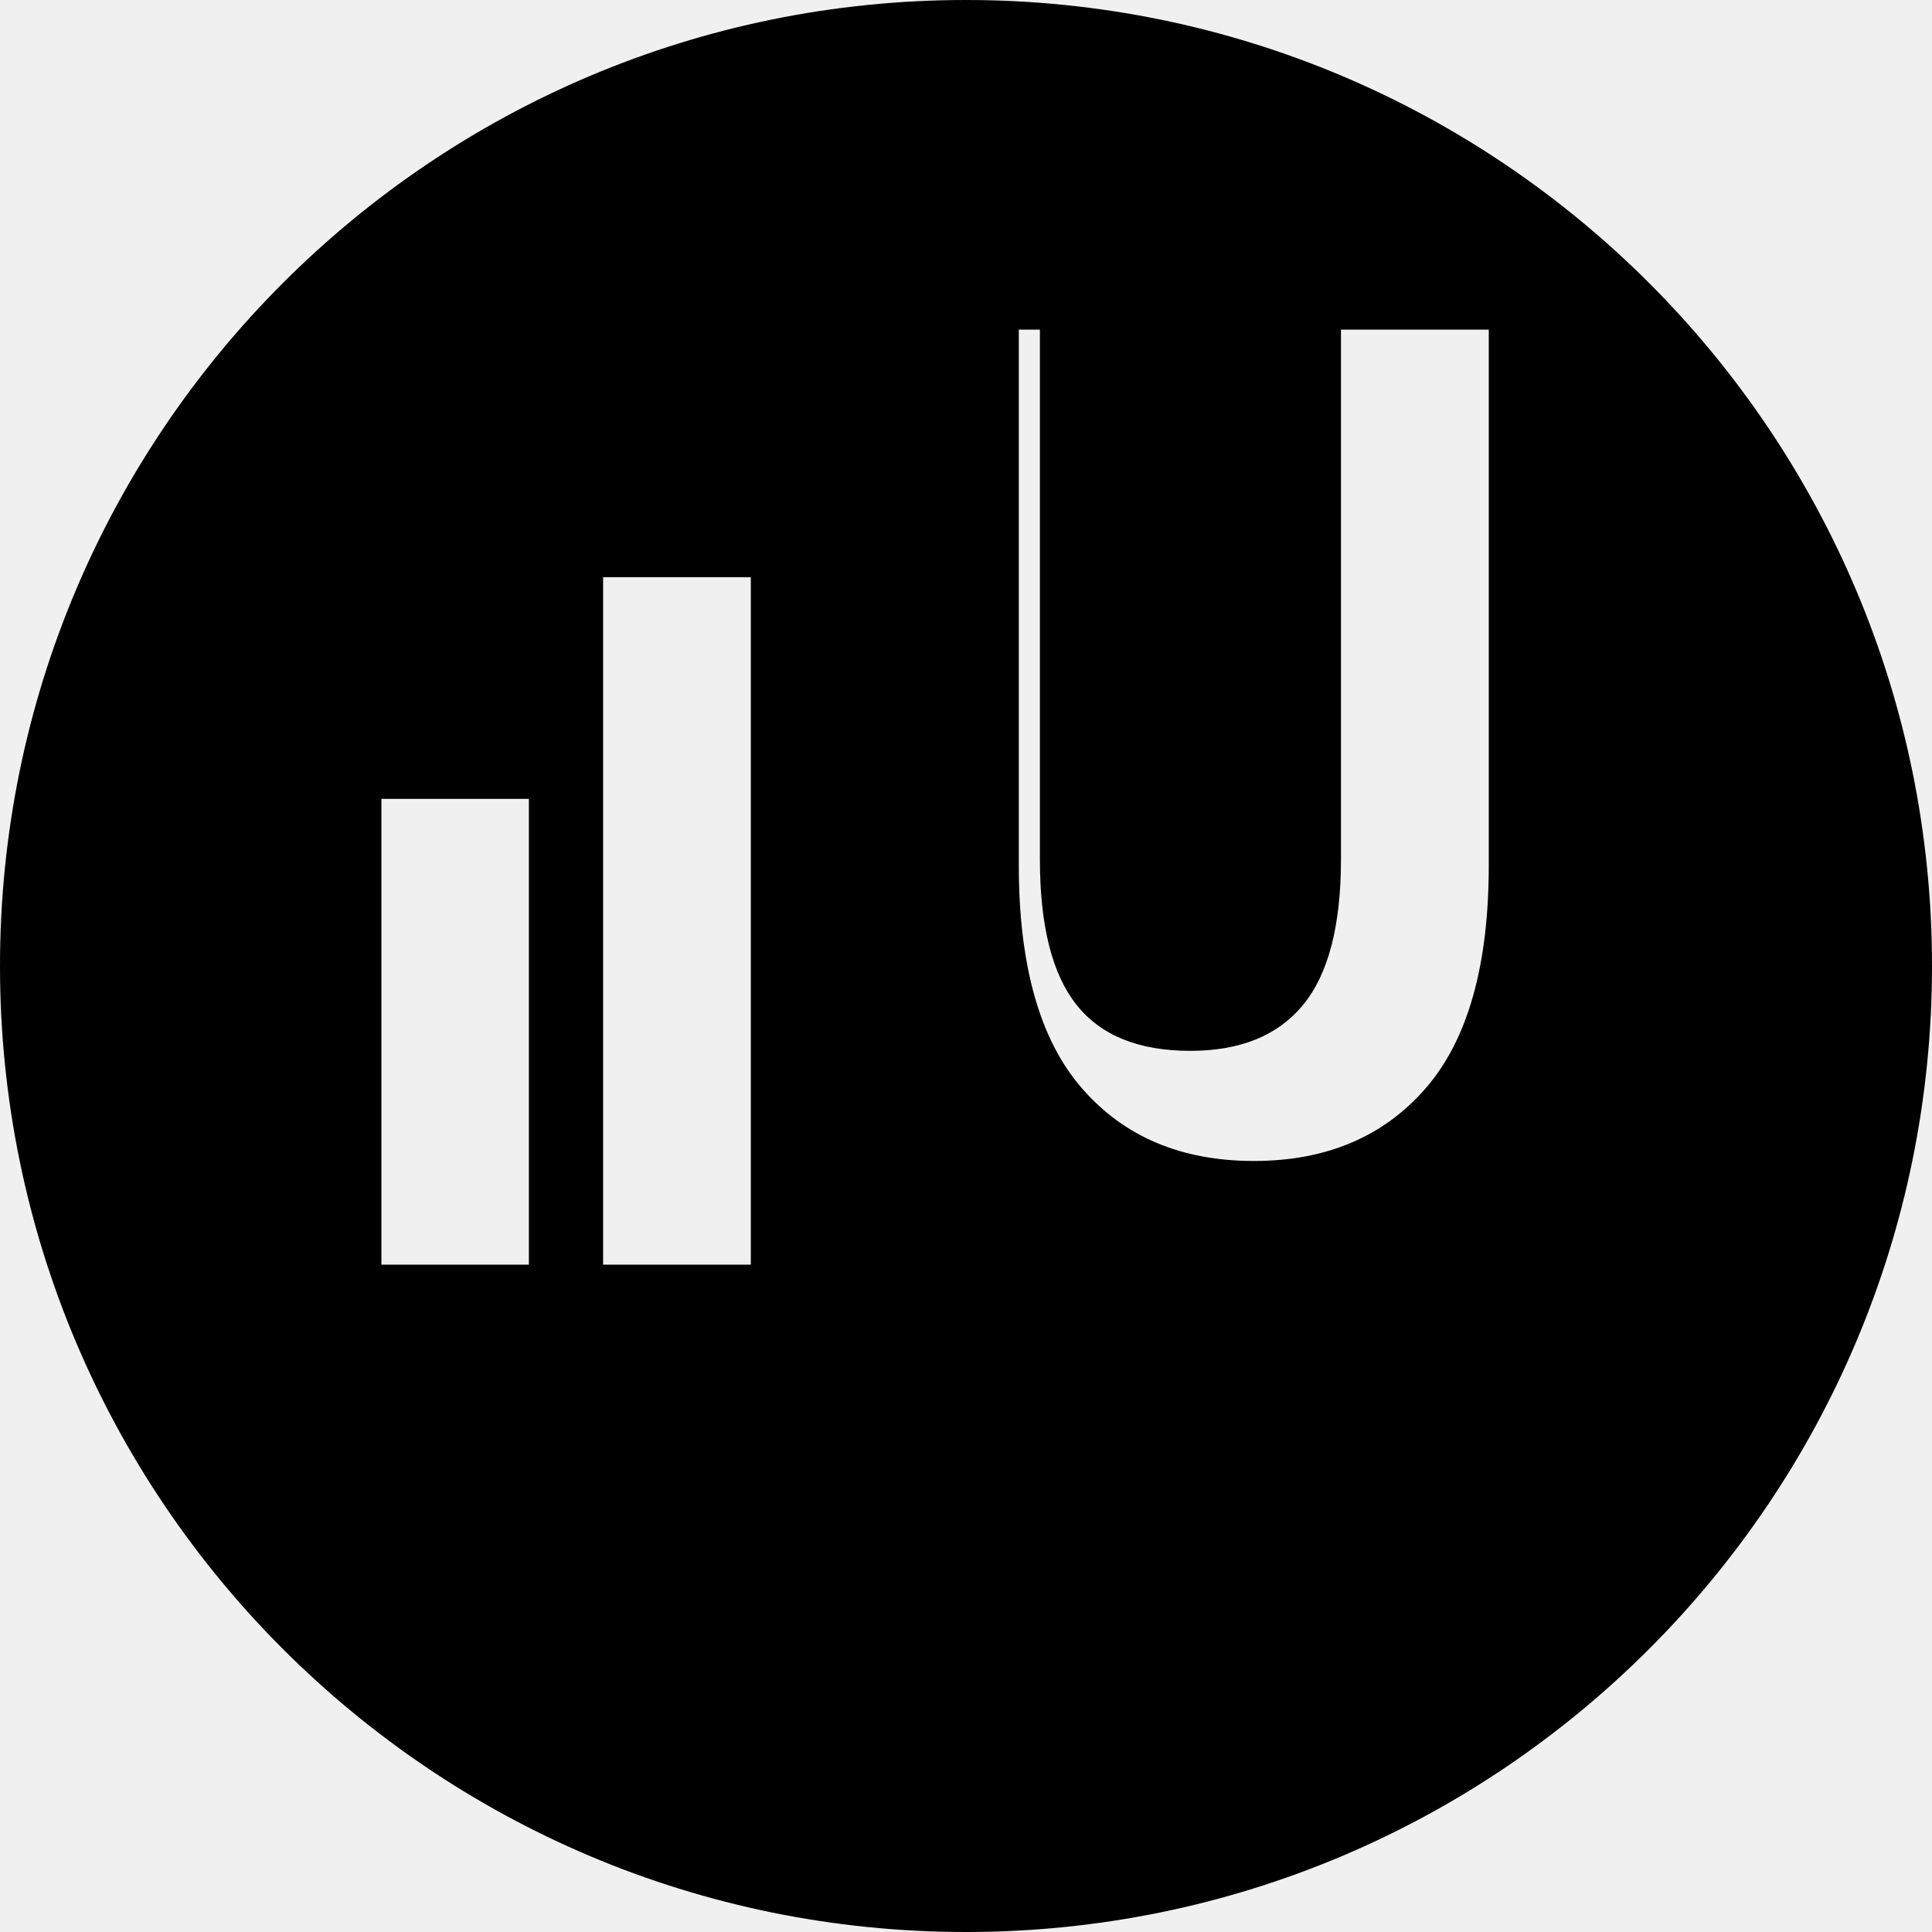
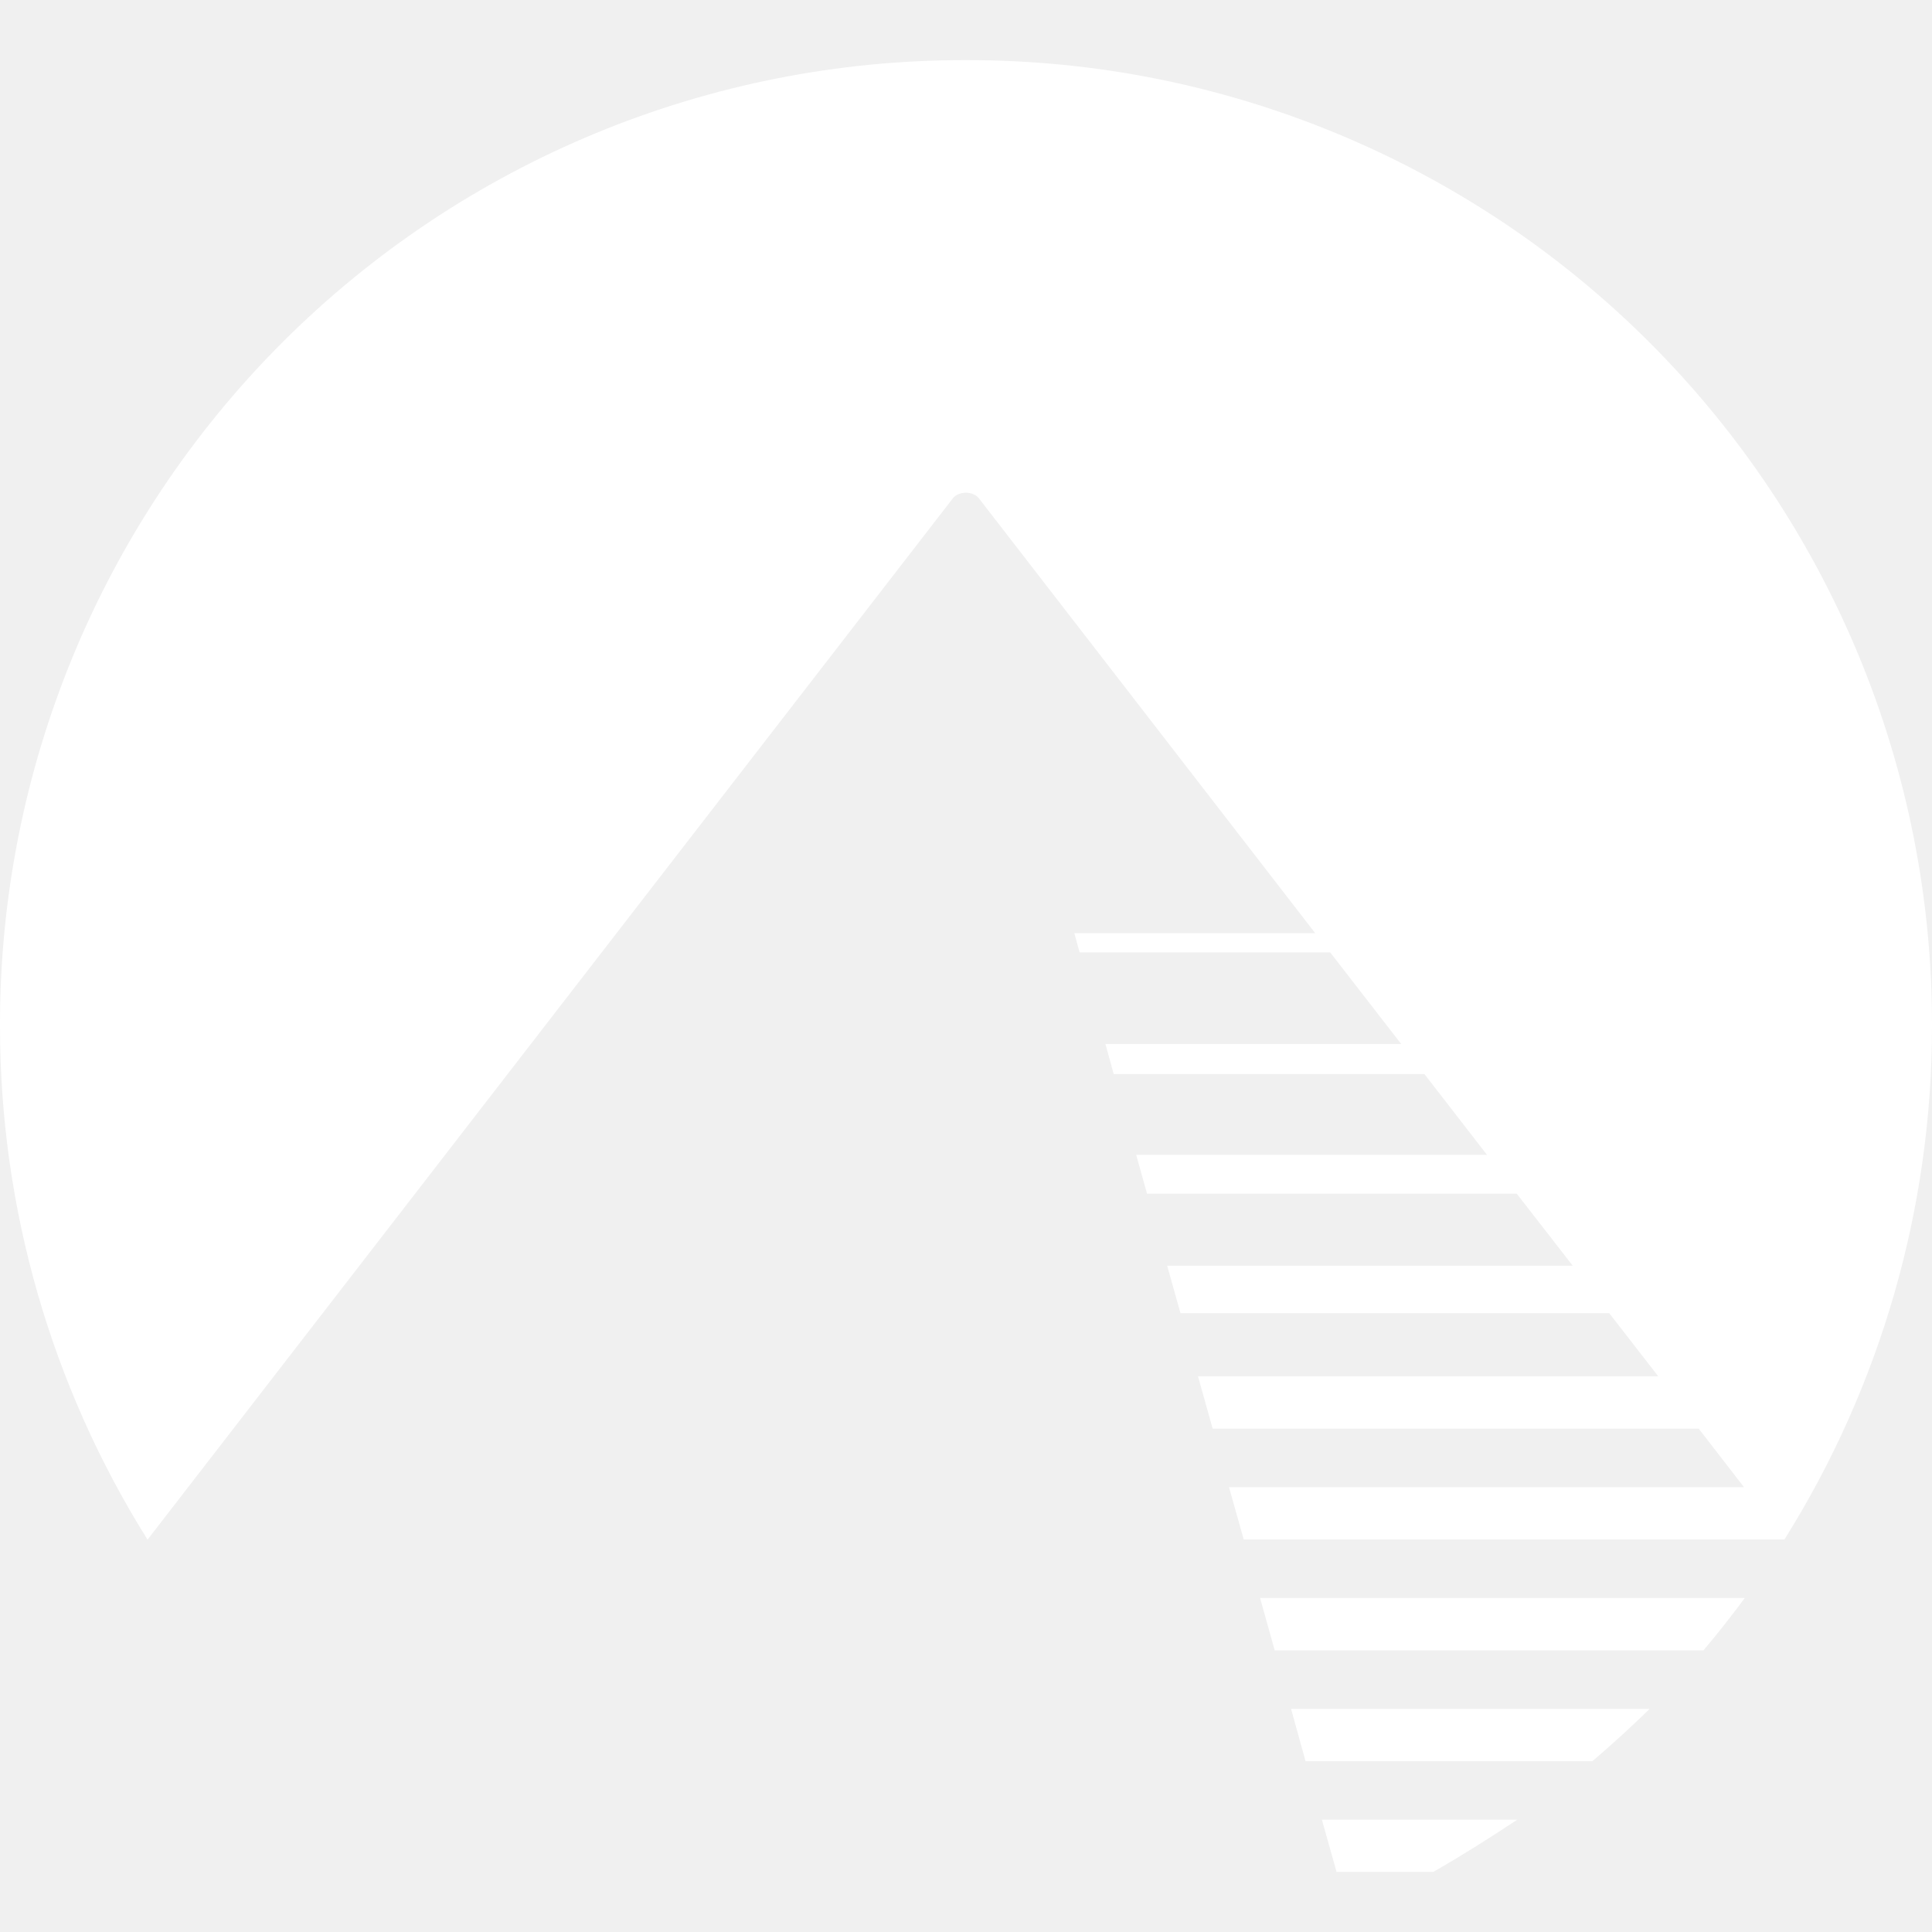
- <svg xmlns="http://www.w3.org/2000/svg" viewBox="0 0 24 24" fill="currentColor" aria-hidden="true">
-   <path d="M12 0C5.373 0 0 5.373 0 12s5.373 12 12 12 12-5.373 12-12S18.627 0 12 0zm-.918 4.095h1.836v6.579c0 .823.151 1.425.454 1.807.302.382.774.573 1.415.573.622 0 1.089-.191 1.402-.573.313-.382.469-.984.469-1.807V4.095h1.836v6.653c0 1.246-.261 2.17-.784 2.771-.523.602-1.235.903-2.135.903-.9 0-1.612-.301-2.135-.903-.523-.601-.784-1.525-.784-2.771V4.095zm-3.59 3.075h1.835v8.54H7.492v-8.54zm-2.754 2.754H6.57v5.786H4.738V9.924z" />
+ <svg xmlns="http://www.w3.org/2000/svg" viewBox="0 0 24 24" fill="#ffffff" aria-hidden="true">
+   <path d="M11.999.747A11.974 11.974 0 0 0 0 12.75c0 2.254.635 4.465 1.833 6.376L11.837 6.19c.072-.092.251-.092.323 0l4.178 5.402h-2.992l.065.239h3.113l.882 1.138h-3.674l.103.374h3.86l.777 1.003h-4.358l.135.483h4.593l.695.894h-5.038l.165.589h5.326l.609.785h-5.717l.182.65h6.038l.562.727h-6.397l.183.65h6.717A12.003 12.003 0 0 0 24 12.75 11.977 11.977 0 0 0 11.999.747zm3.654 19.104.182.65h5.326c.173-.204.353-.433.513-.65zm.385 1.377.18.65h3.563c.233-.198.485-.428.712-.65zm.383 1.377.182.648h1.203c.356-.204.685-.412 1.042-.648z" />
</svg>
